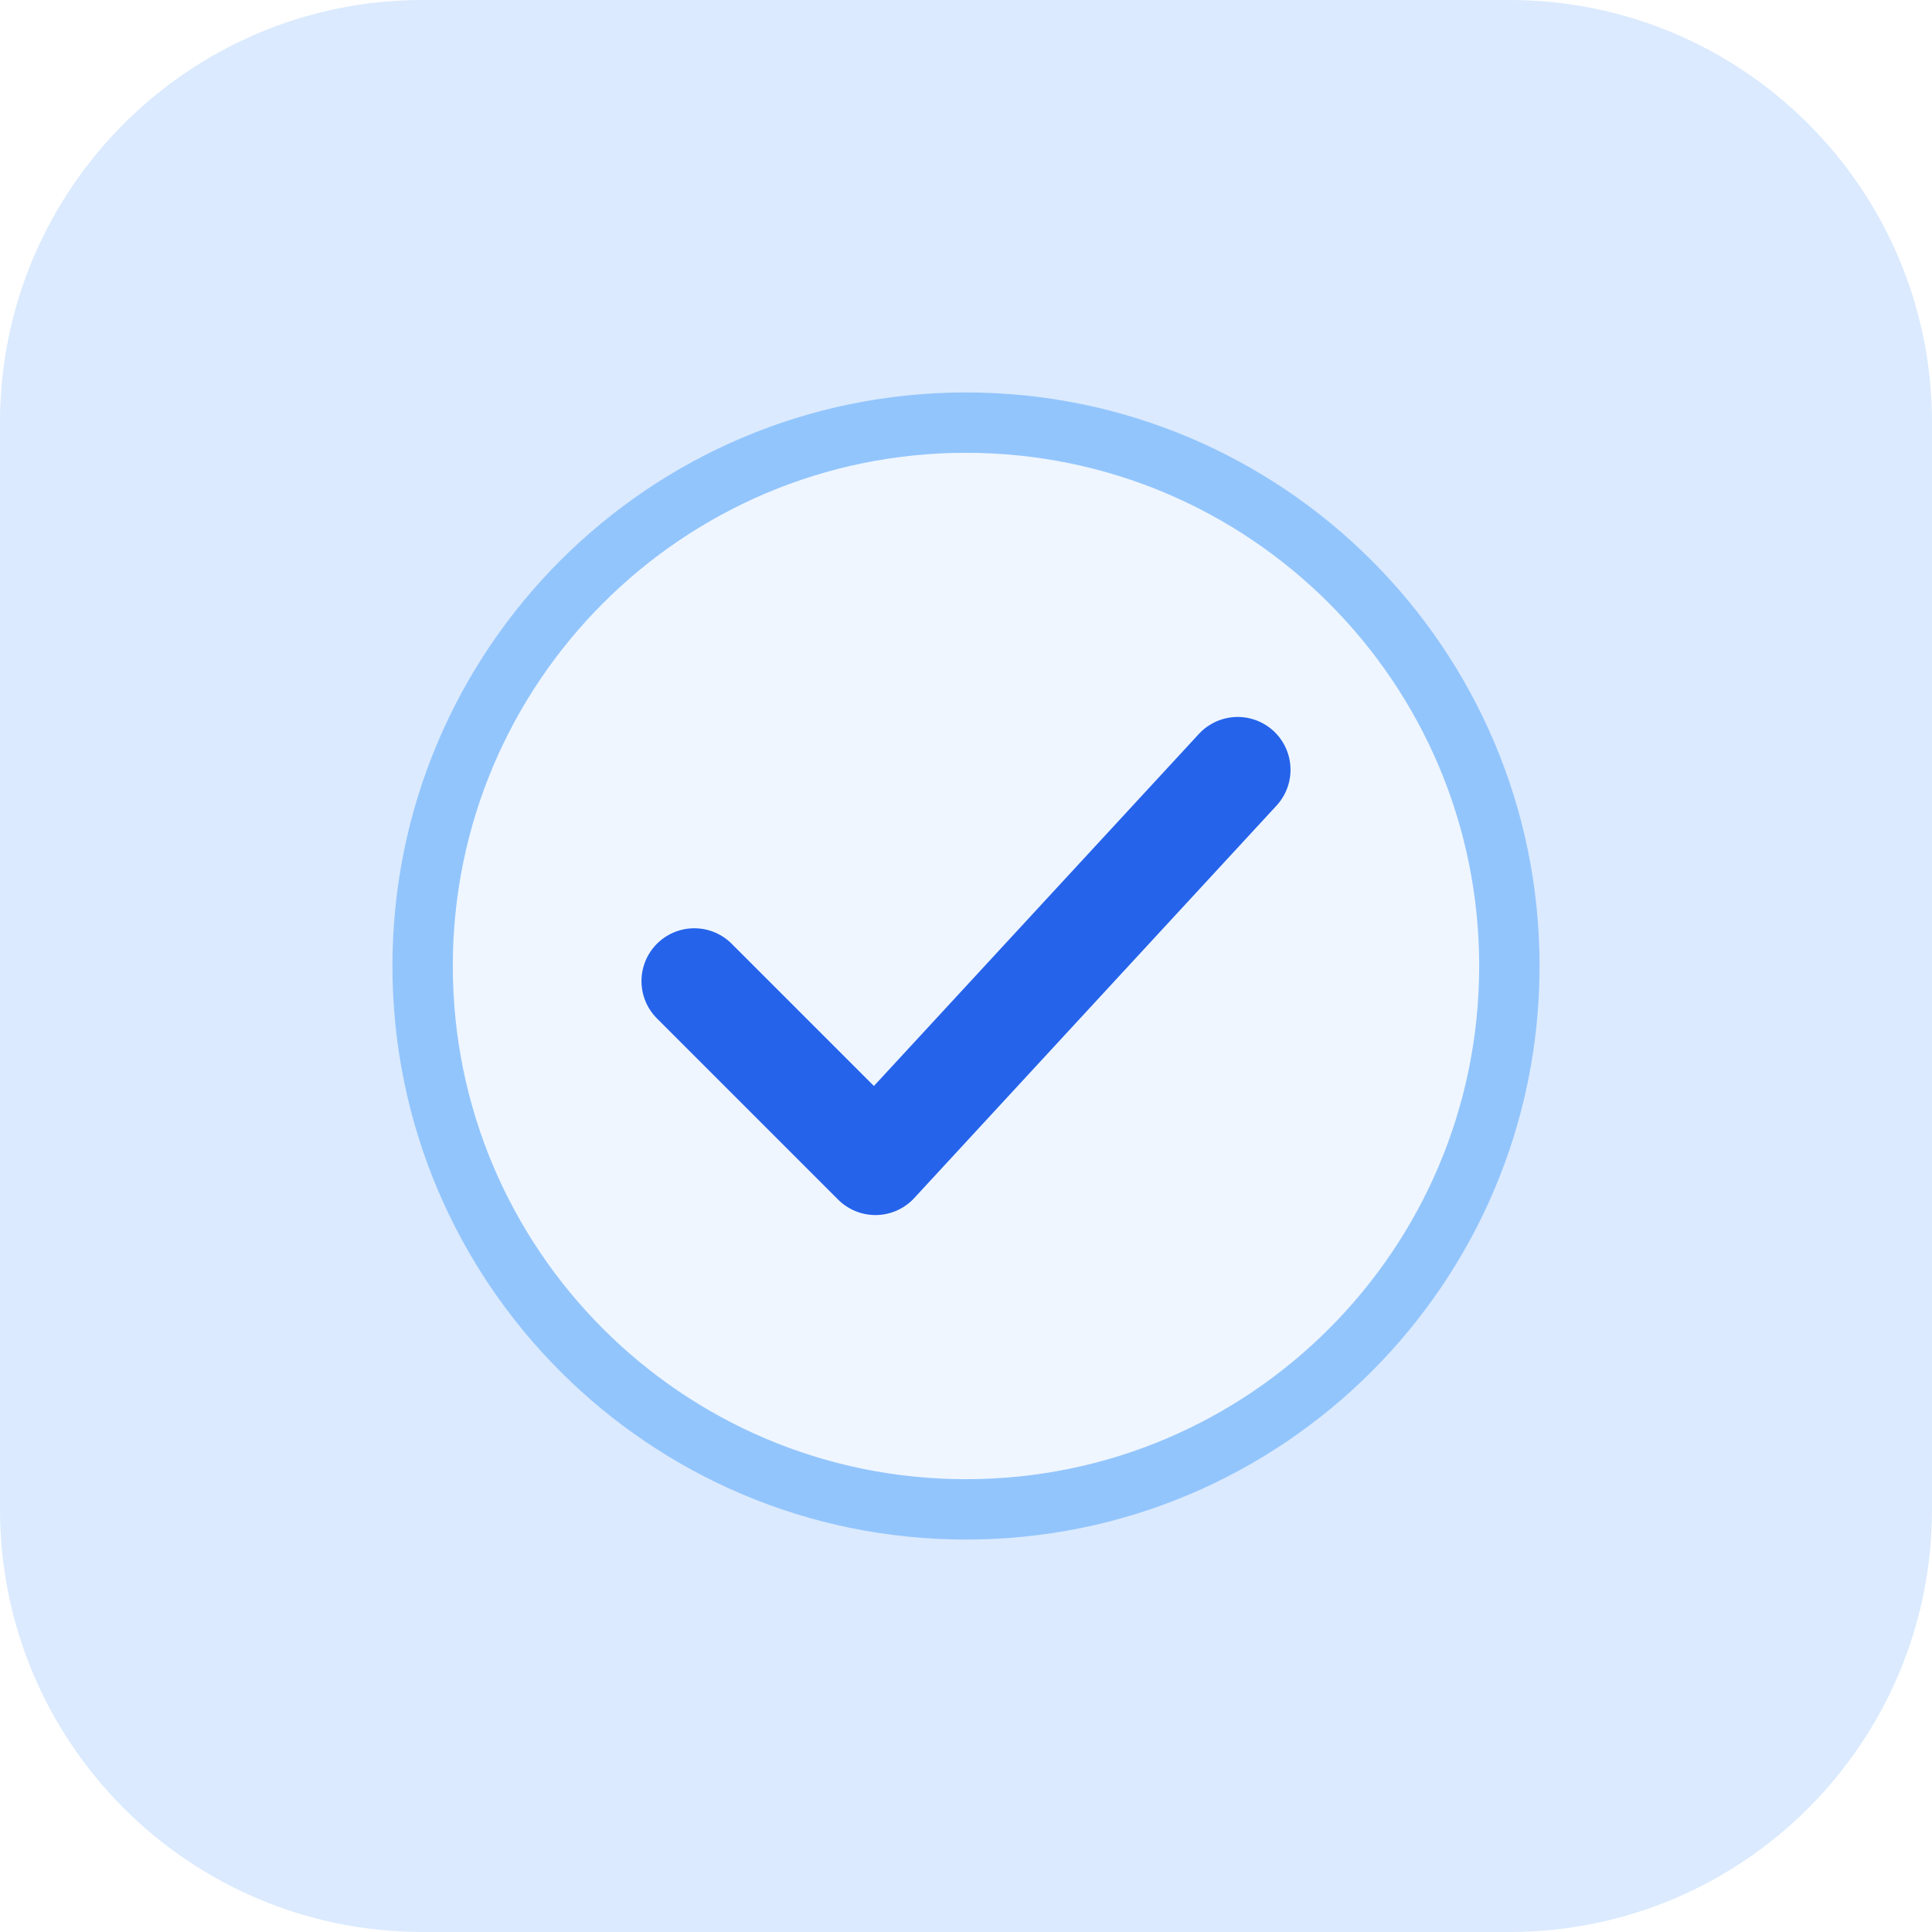
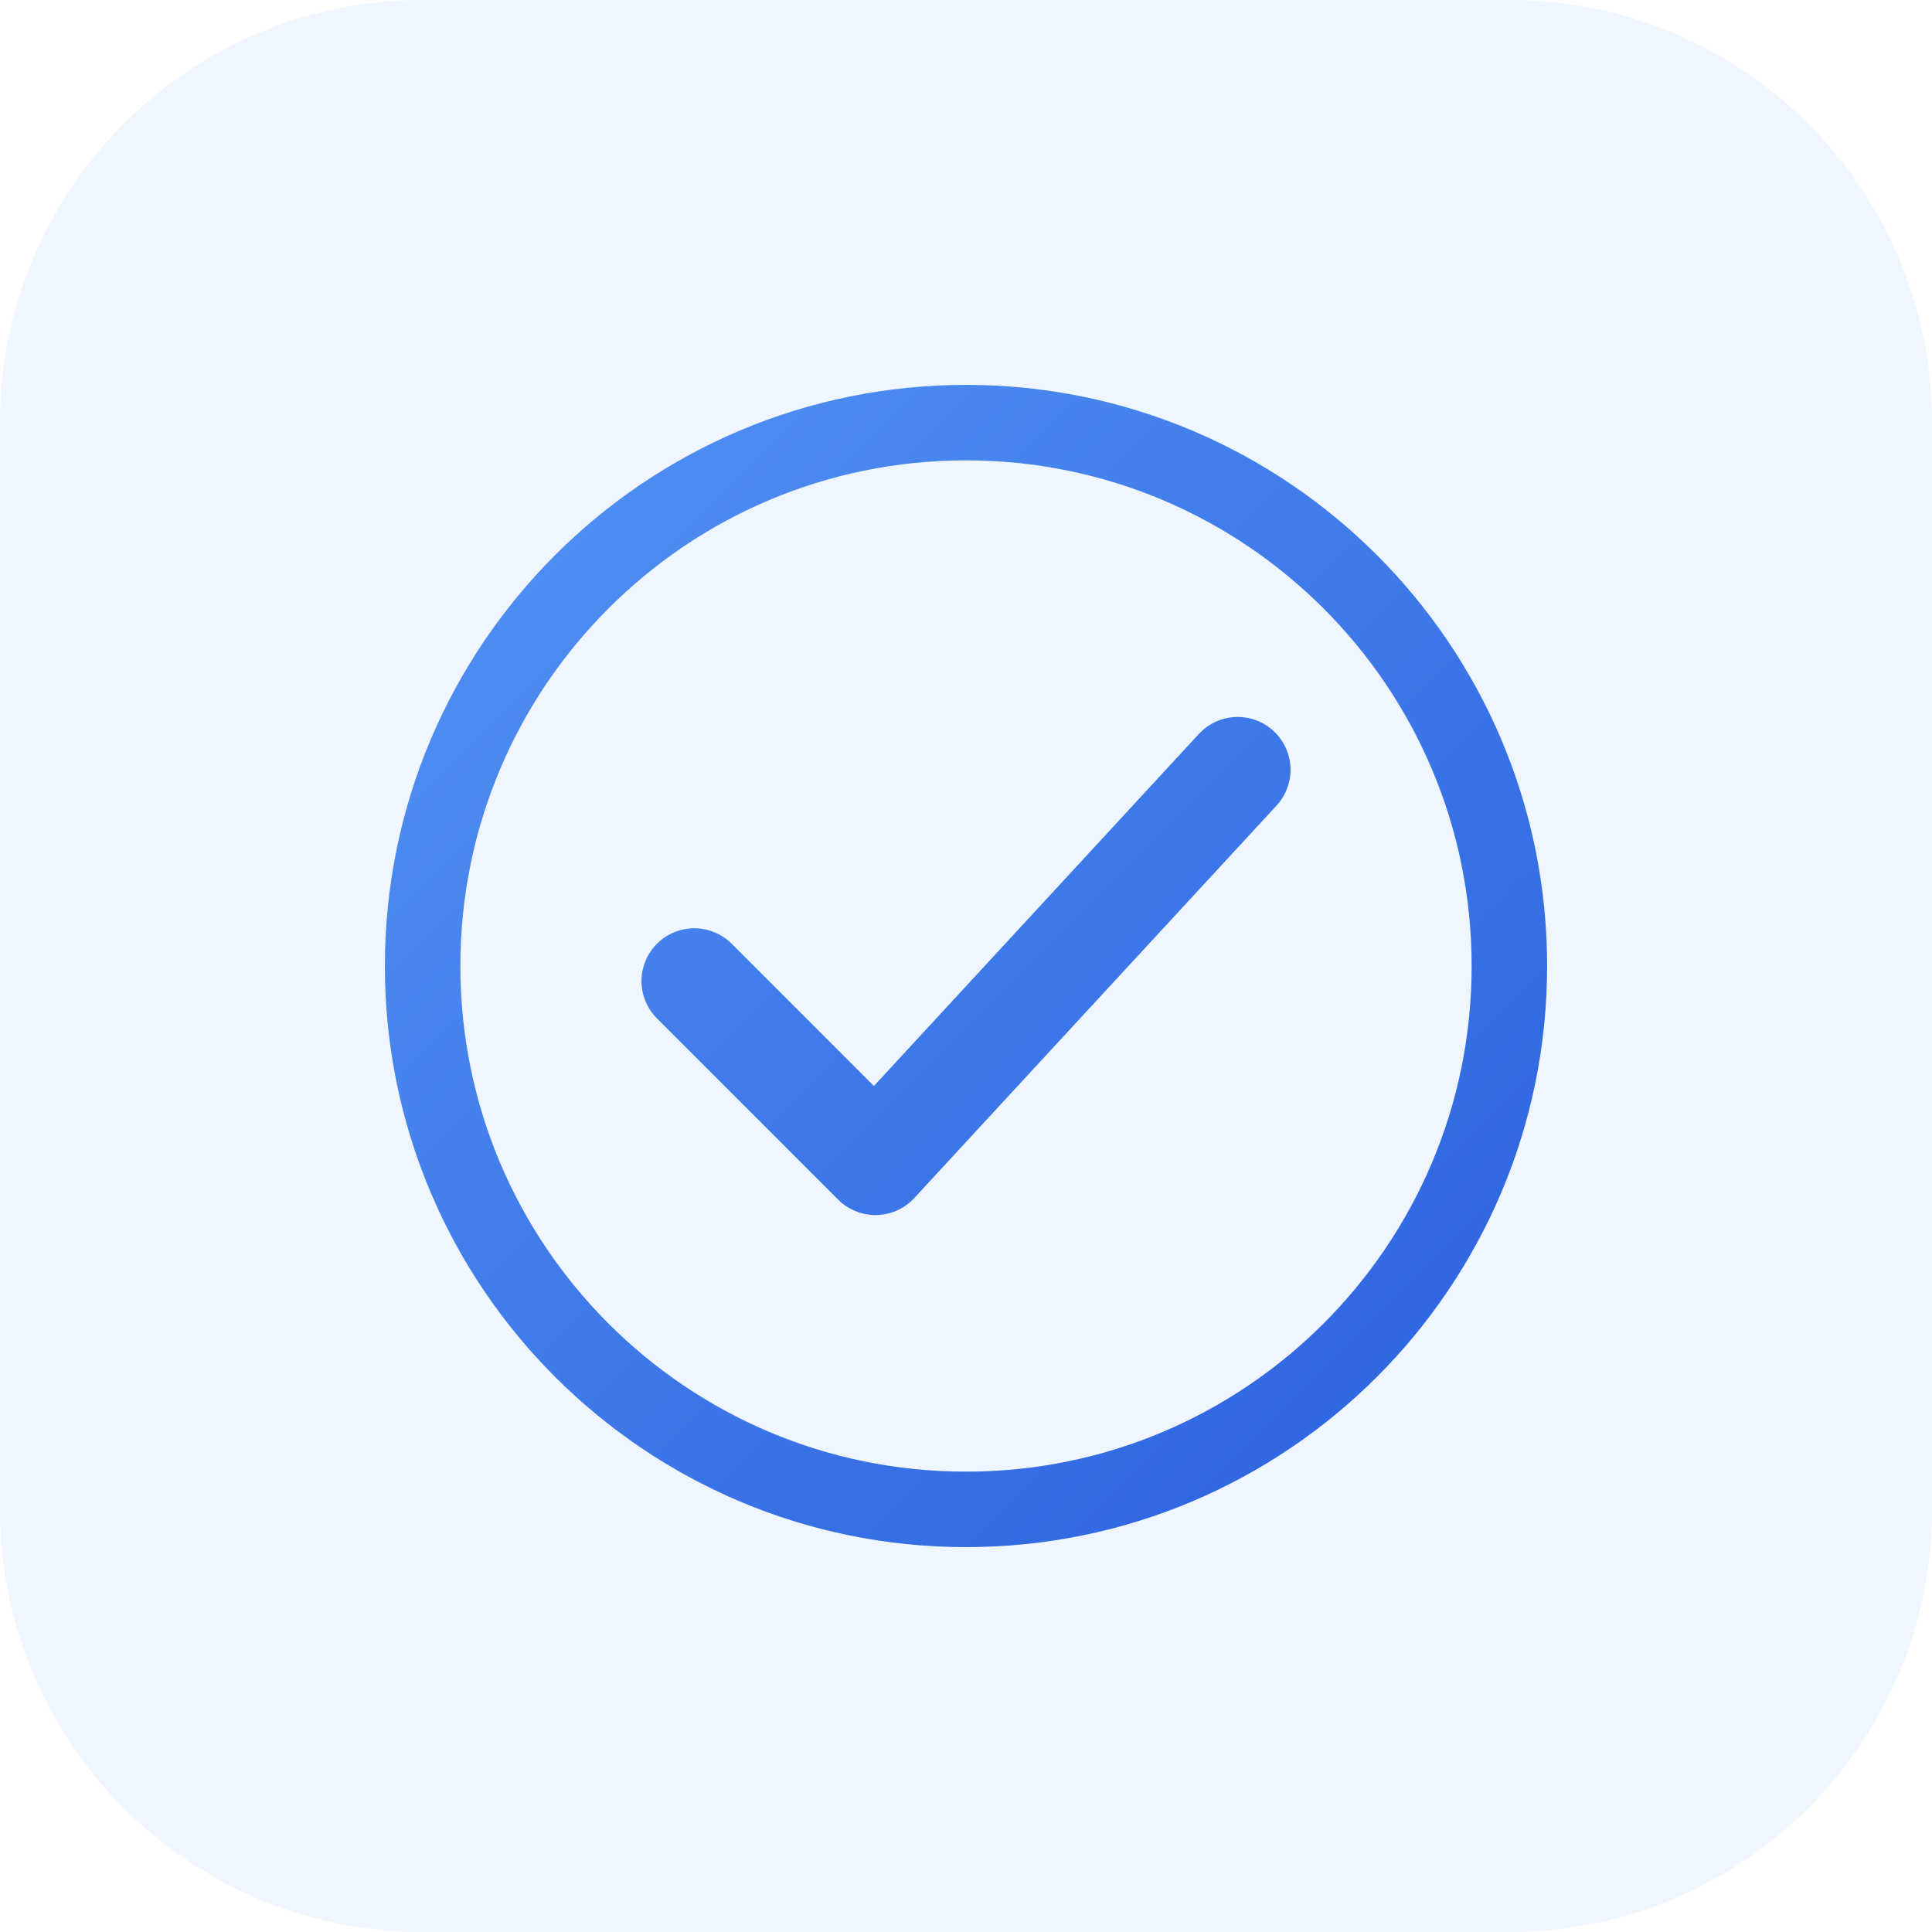
<svg xmlns="http://www.w3.org/2000/svg" width="64" height="64" viewBox="0 0 64 64" fill="none">
-   <rect width="64" height="64" rx="14" fill="#DBEAFE" />
-   <circle cx="32" cy="32" r="18" fill="#EFF6FF" stroke="#93C5FD" stroke-width="2" />
-   <path d="M23 32.5L29 38.5L41 25.5" stroke="#2563EB" stroke-width="3.5" stroke-linecap="round" stroke-linejoin="round" />
+   <defs>
+     <linearGradient id="g" x1="0" y1="0" x2="64" y2="64" gradientUnits="userSpaceOnUse">
+       <stop offset="0%" stop-color="#60a5fa" />
+       <stop offset="100%" stop-color="#1d4ed8" />
+     </linearGradient>
+   </defs>
+   <rect width="64" height="64" rx="14" fill="#EFF6FF" />
+   <circle cx="32" cy="32" r="18" fill="none" stroke="url(#g)" stroke-width="2.5" />
+   <path d="M23 32.5L29 38.5L41 25.5" stroke="url(#g)" stroke-width="3.5" stroke-linecap="round" stroke-linejoin="round" />
</svg>
